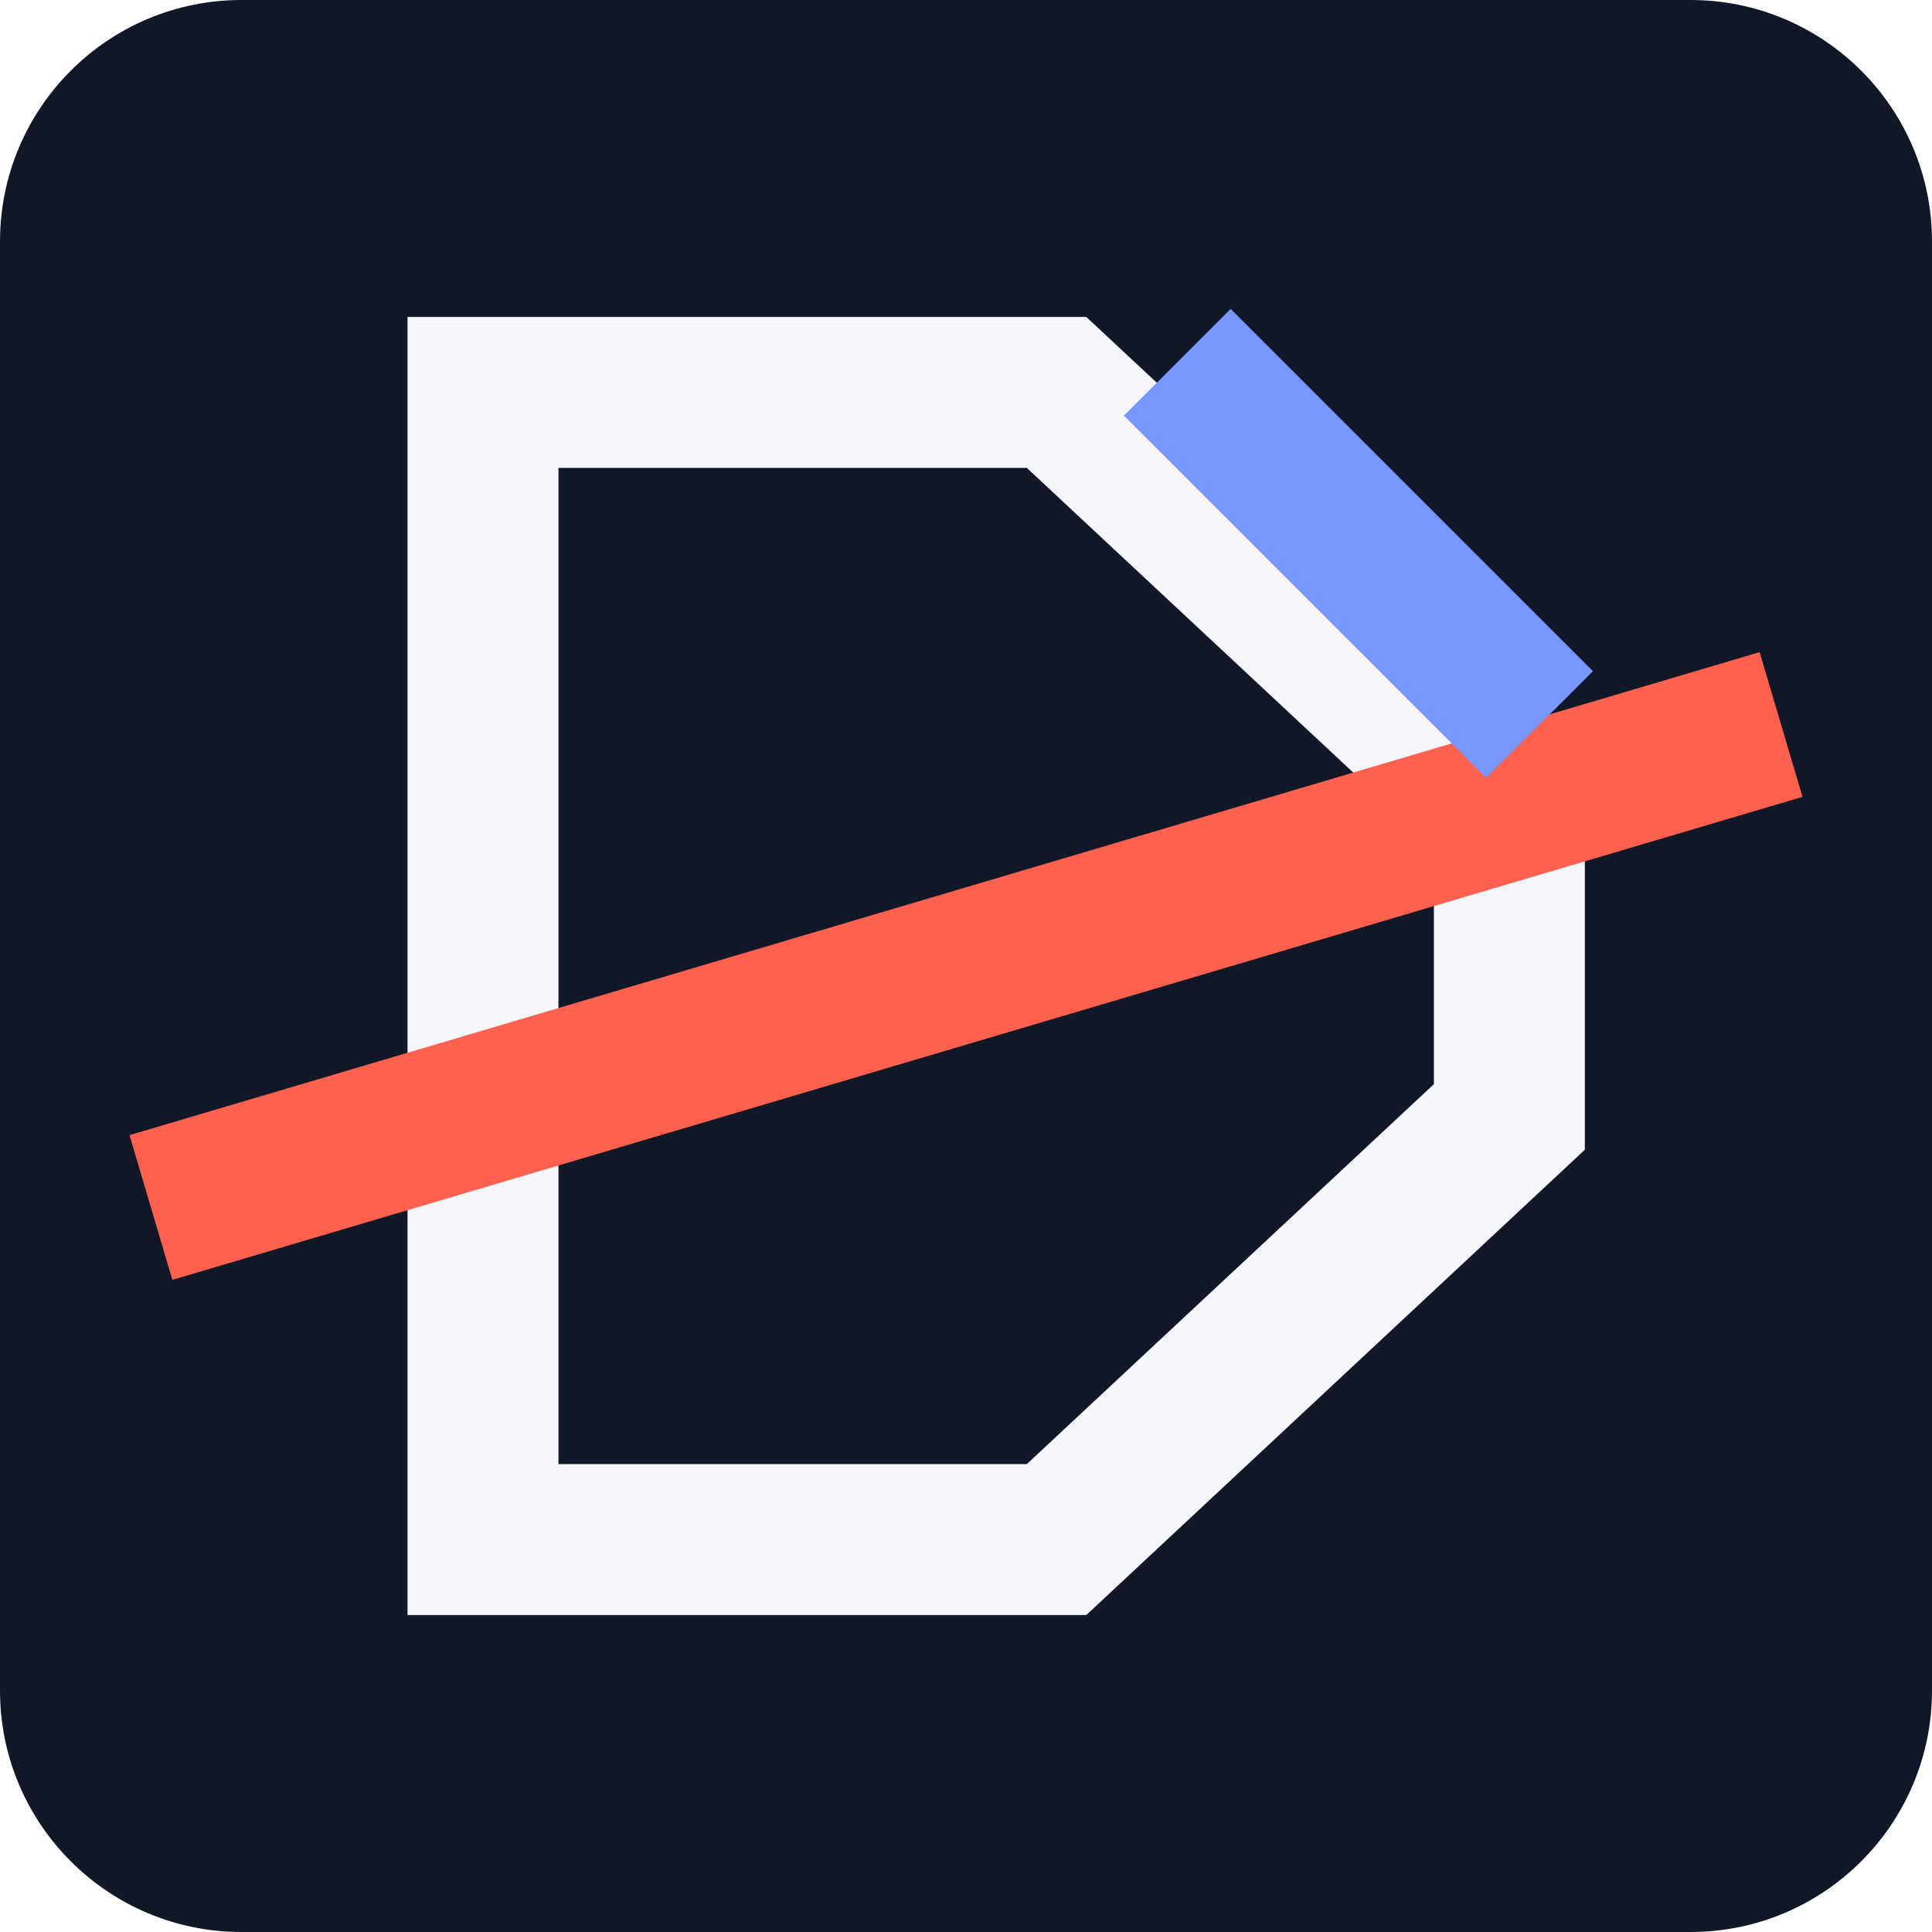
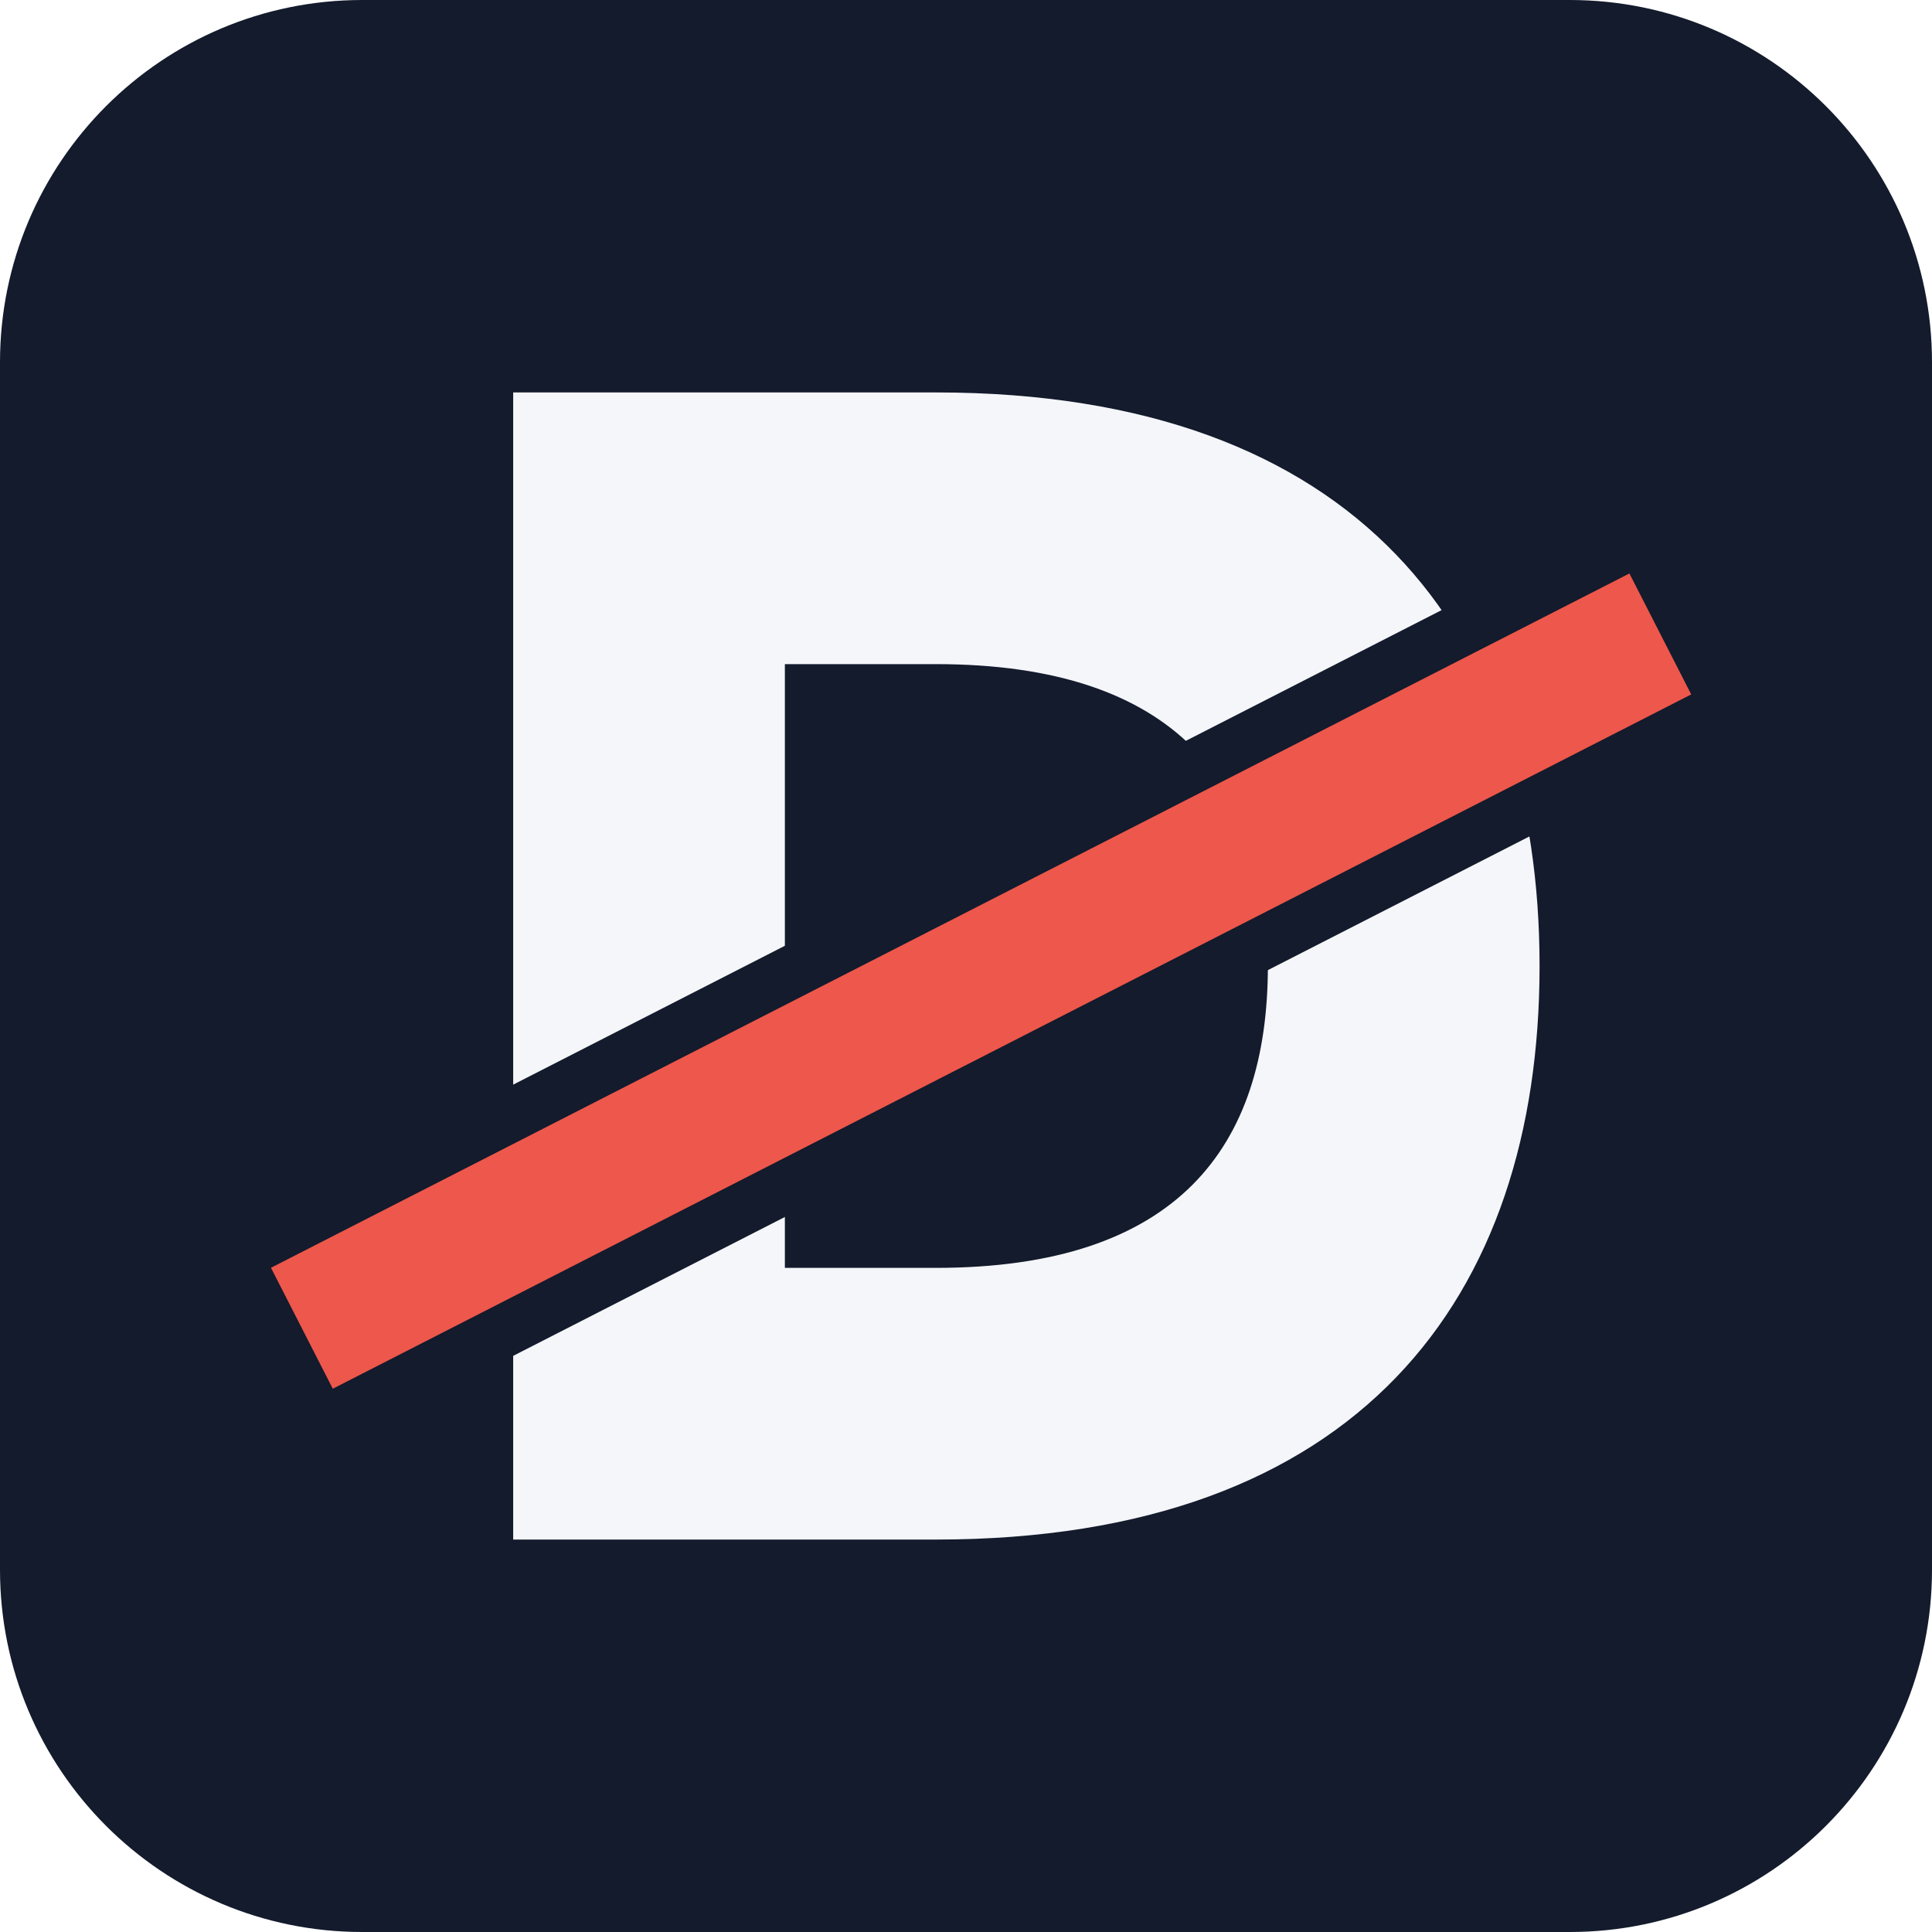
- <svg xmlns="http://www.w3.org/2000/svg" viewBox="0 0 64 64" fill="none">
-   <rect width="64" height="64" rx="8" fill="#101828" />
-   <path d="M16 13h19l15 14v10L35 51H16V13Z" stroke="#F5F7FC" stroke-width="5" />
-   <path d="M5 40 59 24" stroke="#FF614F" stroke-width="5" />
-   <path d="m39 12 12 12" stroke="#7897FF" stroke-width="5" />
+ <svg xmlns="http://www.w3.org/2000/svg" viewBox="0 0 64 64">
+   <rect width="64" height="64" rx="12" fill="#131B2C" />
+   <path fill-rule="evenodd" d="M17 13H31C45 13 51 21 51 32S45 51 31 51H17V13ZM26 22V42H31C39 42 42 38 42 32S39 22 31 22H26Z" fill="#F5F6FA" />
+   <path d="M10 44L55 21" stroke="#131B2C" stroke-width="8" />
+   <path d="M10 44L55 21" stroke="#EE574B" stroke-width="4.5" />
</svg>
